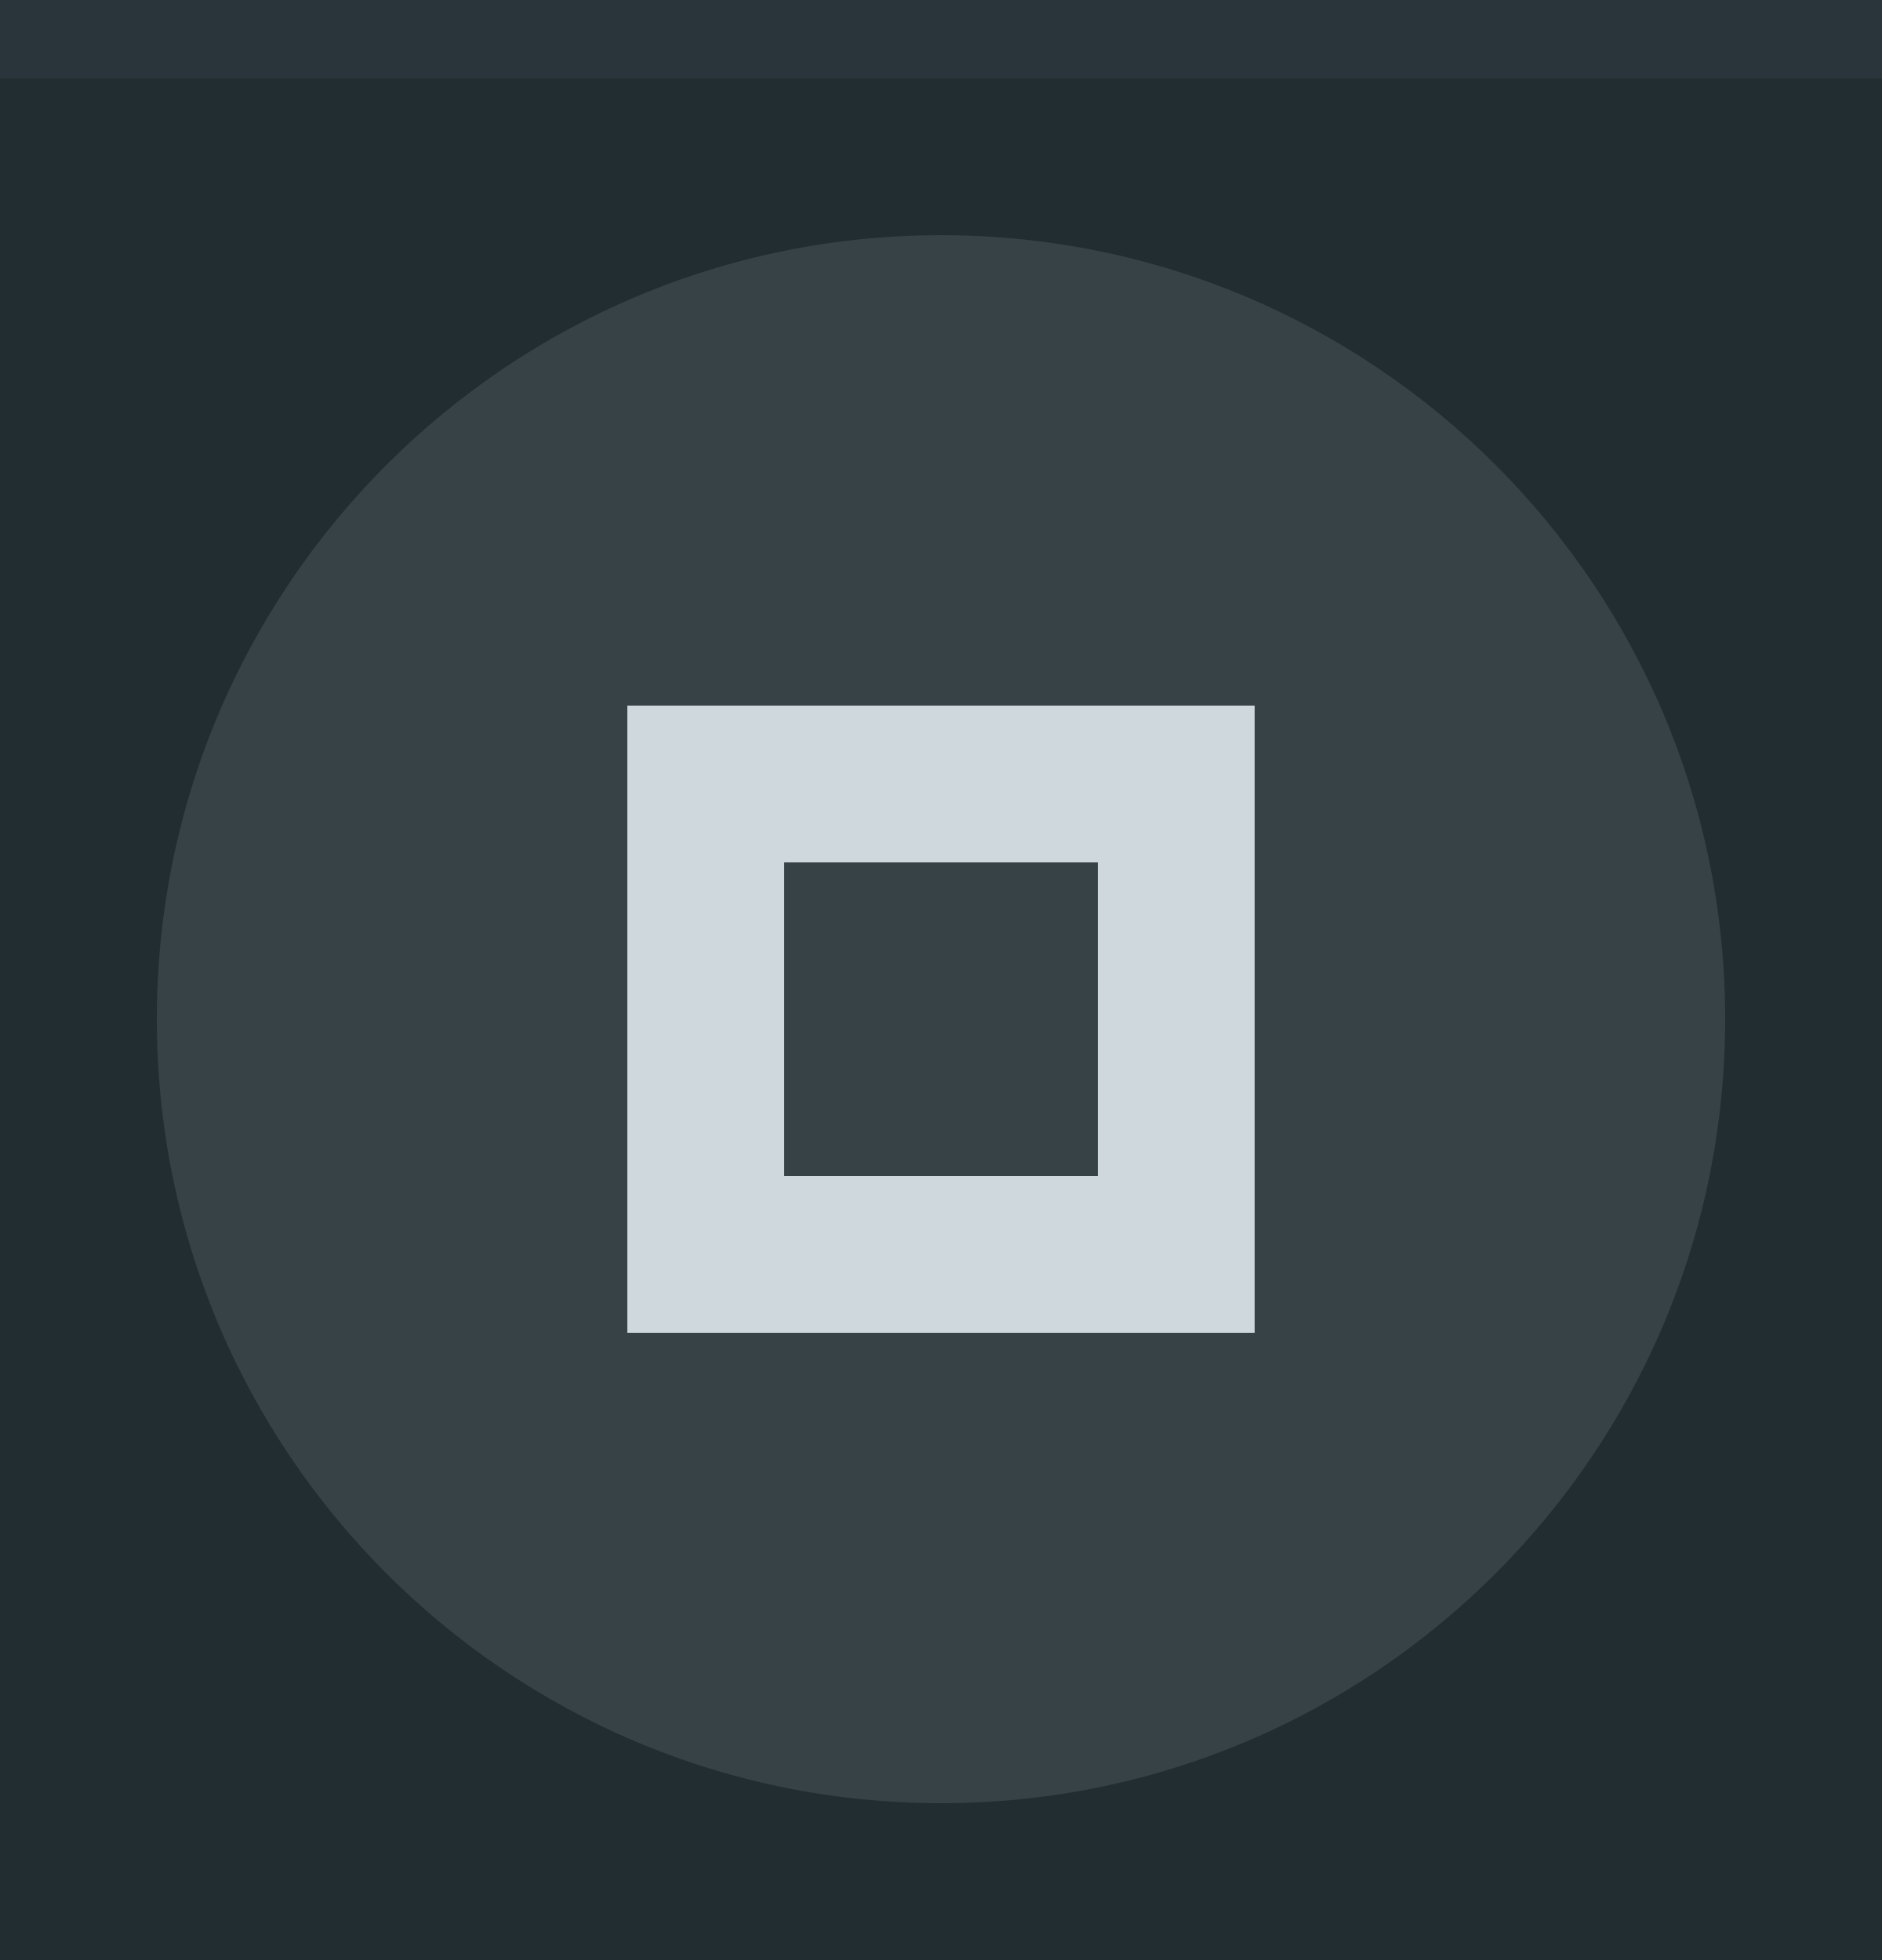
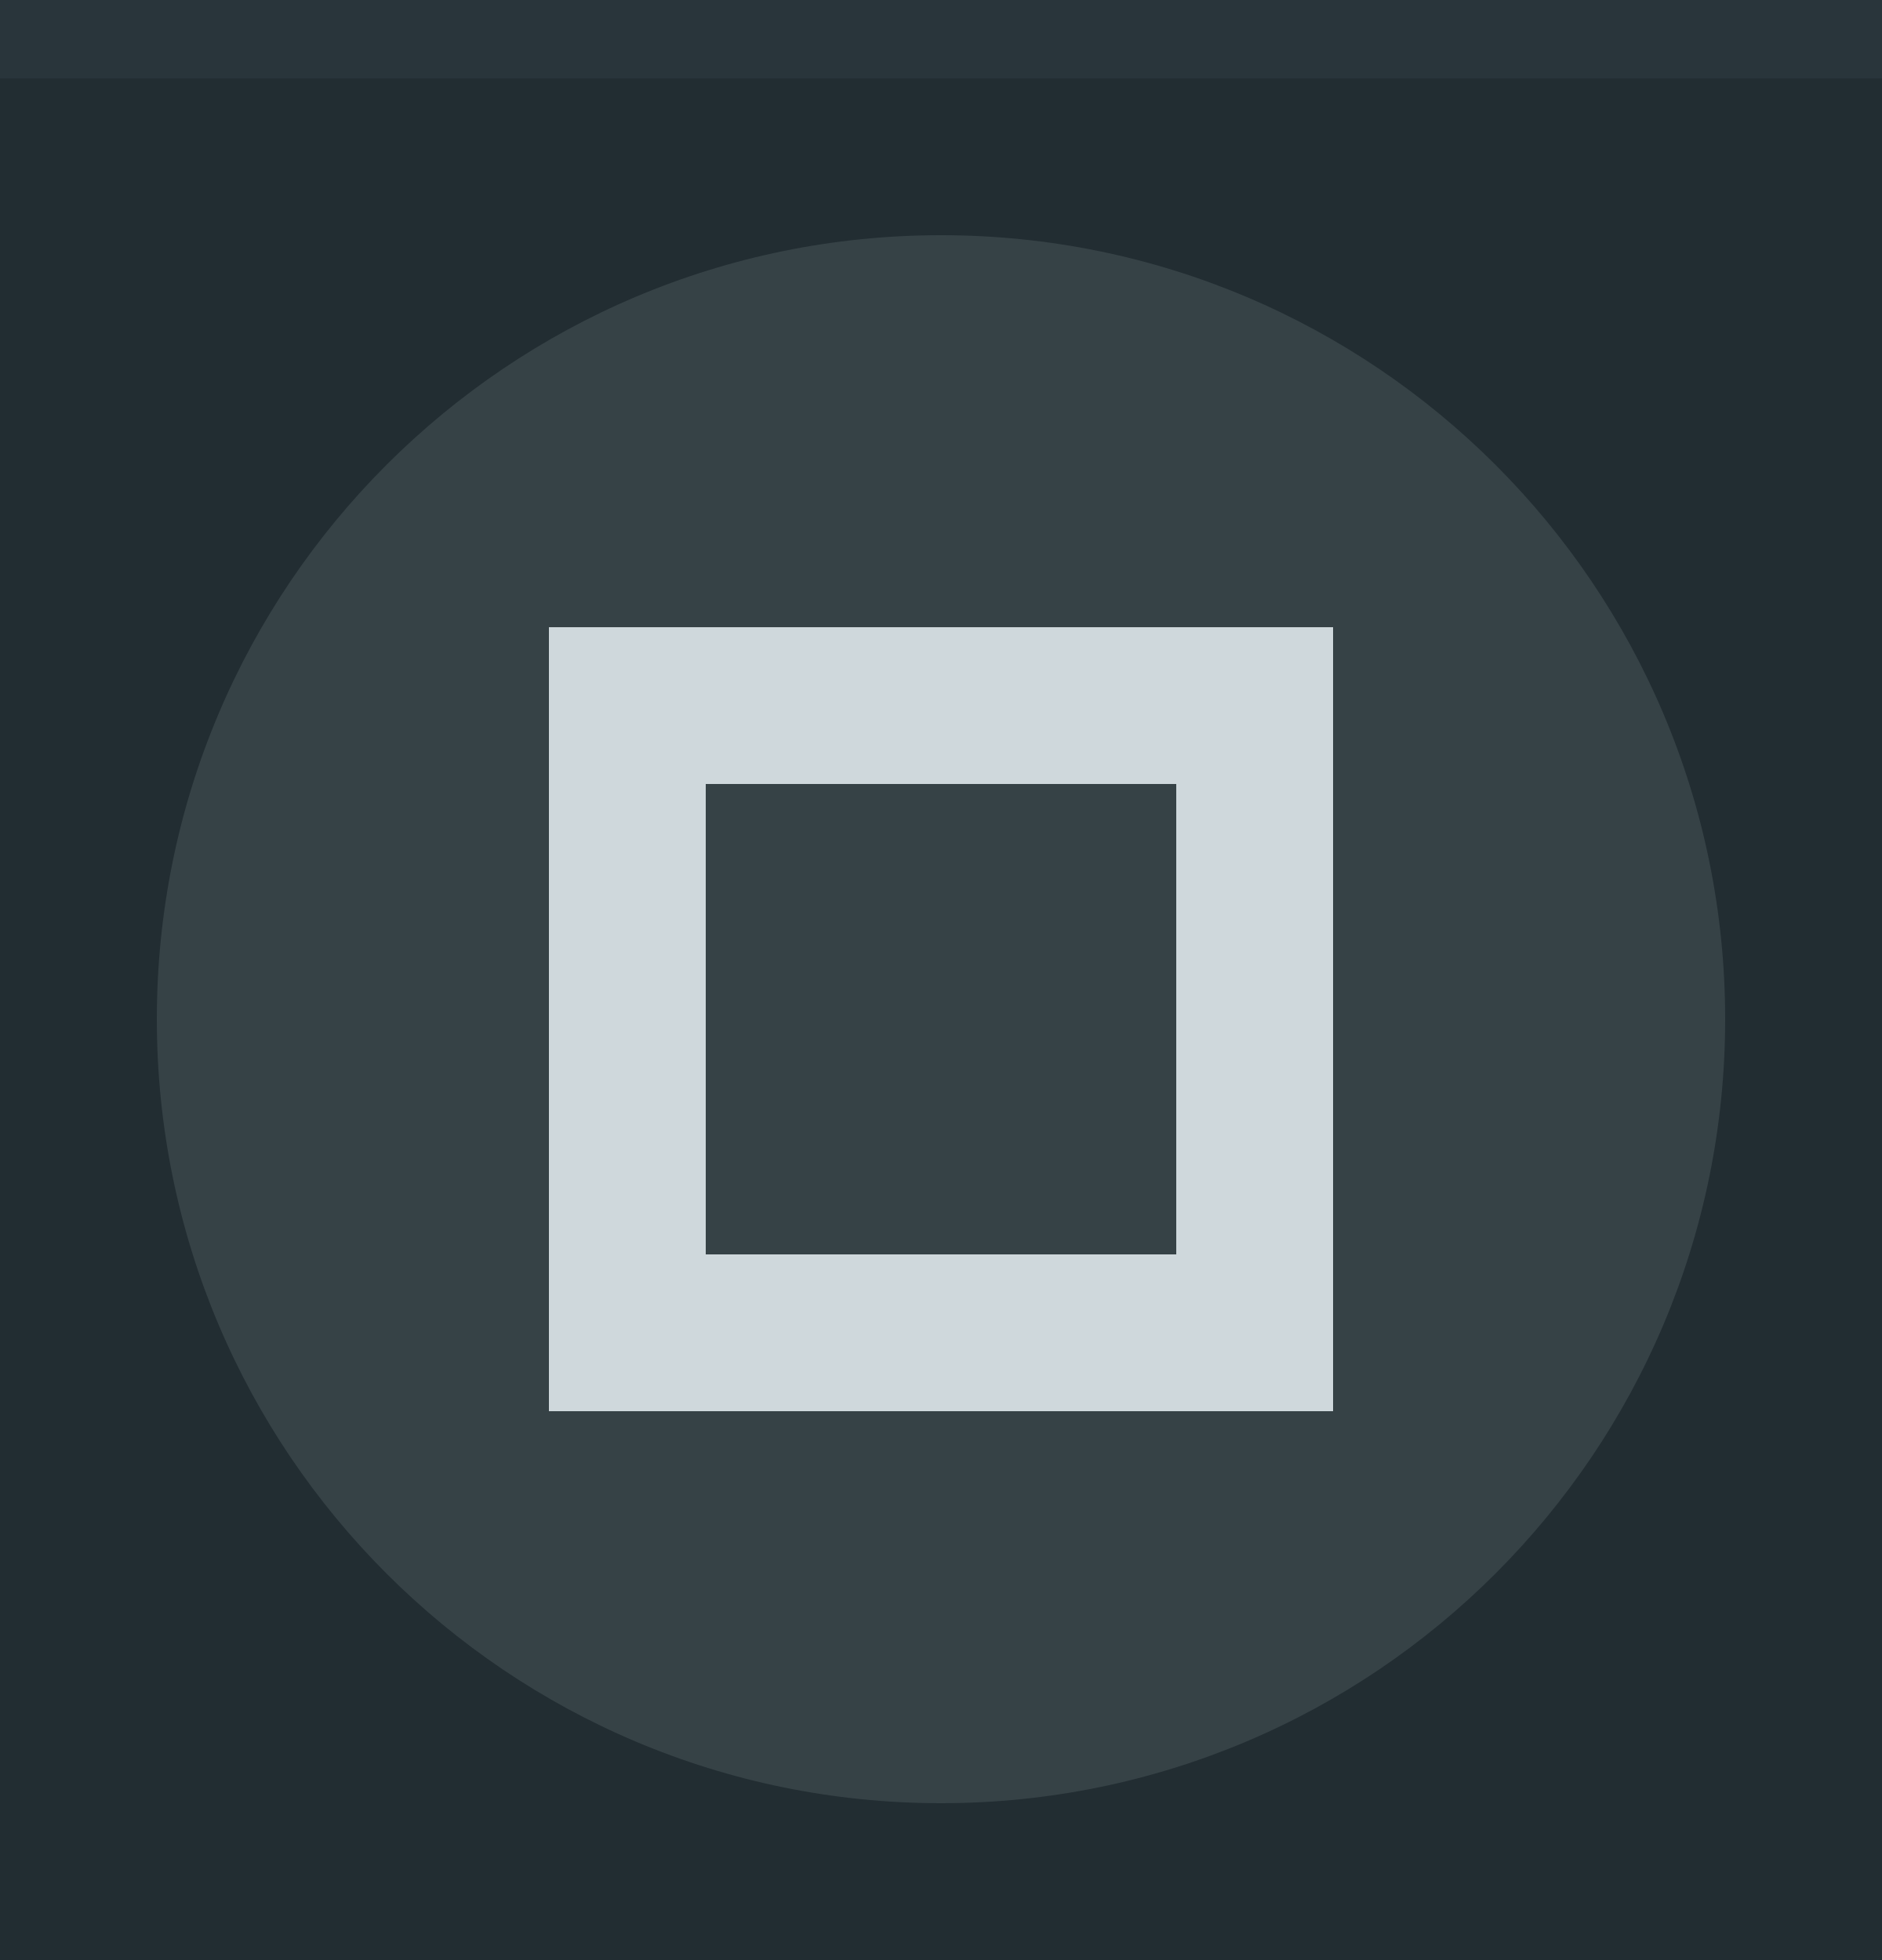
<svg xmlns="http://www.w3.org/2000/svg" width="24" height="25" viewBox="0 0 24 25" id="svg4142" version="1.1">
  <defs id="defs4144" />
  <g id="layer1" transform="translate(0,-1027.362)">
    <rect style="opacity:1;fill:#222d32;fill-opacity:1;fill-rule:evenodd;stroke:none;stroke-width:2.745;stroke-linecap:butt;stroke-linejoin:miter;stroke-miterlimit:4;stroke-dasharray:none;stroke-dashoffset:478.437;stroke-opacity:1" id="rect4741" width="24" height="25" x="0" y="1027.362" />
    <circle style="fill:#cfd8dc;fill-opacity:0.12;stroke:none;stroke-width:0.5;stroke-linejoin:miter;stroke-miterlimit:4;stroke-dasharray:none;stroke-opacity:1" id="path2994" cx="1040.362" cy="-12" transform="rotate(90)" r="10" />
    <rect style="opacity:1;fill:#29353b;fill-opacity:1;fill-rule:evenodd;stroke:none;stroke-width:2.745;stroke-linecap:butt;stroke-linejoin:miter;stroke-miterlimit:4;stroke-dasharray:none;stroke-dashoffset:478.437;stroke-opacity:1" id="rect4959" width="24" height="1" x="0" y="1027.362" />
-     <path style="opacity:1;fill:#cfd8dc;fill-opacity:1;fill-rule:evenodd" d="m 8,1036.362 v 8 h 8 v -8 z m 2,2 h 4 v 4 h -4 z" id="rect818" />
+     <path id="rect4700-37" style="opacity:1;fill:#cfd8dc;fill-opacity:1;fill-rule:evenodd;stroke:none;stroke-width:0;stroke-linecap:square;stroke-linejoin:round;stroke-miterlimit:4;stroke-dasharray:none;stroke-dashoffset:478.437;stroke-opacity:0.4" d="m 9,1043.362 h 6 v -6 H 9 Z m -2,2 h 10 v -10 H 7 Z" />
  </g>
</svg>
